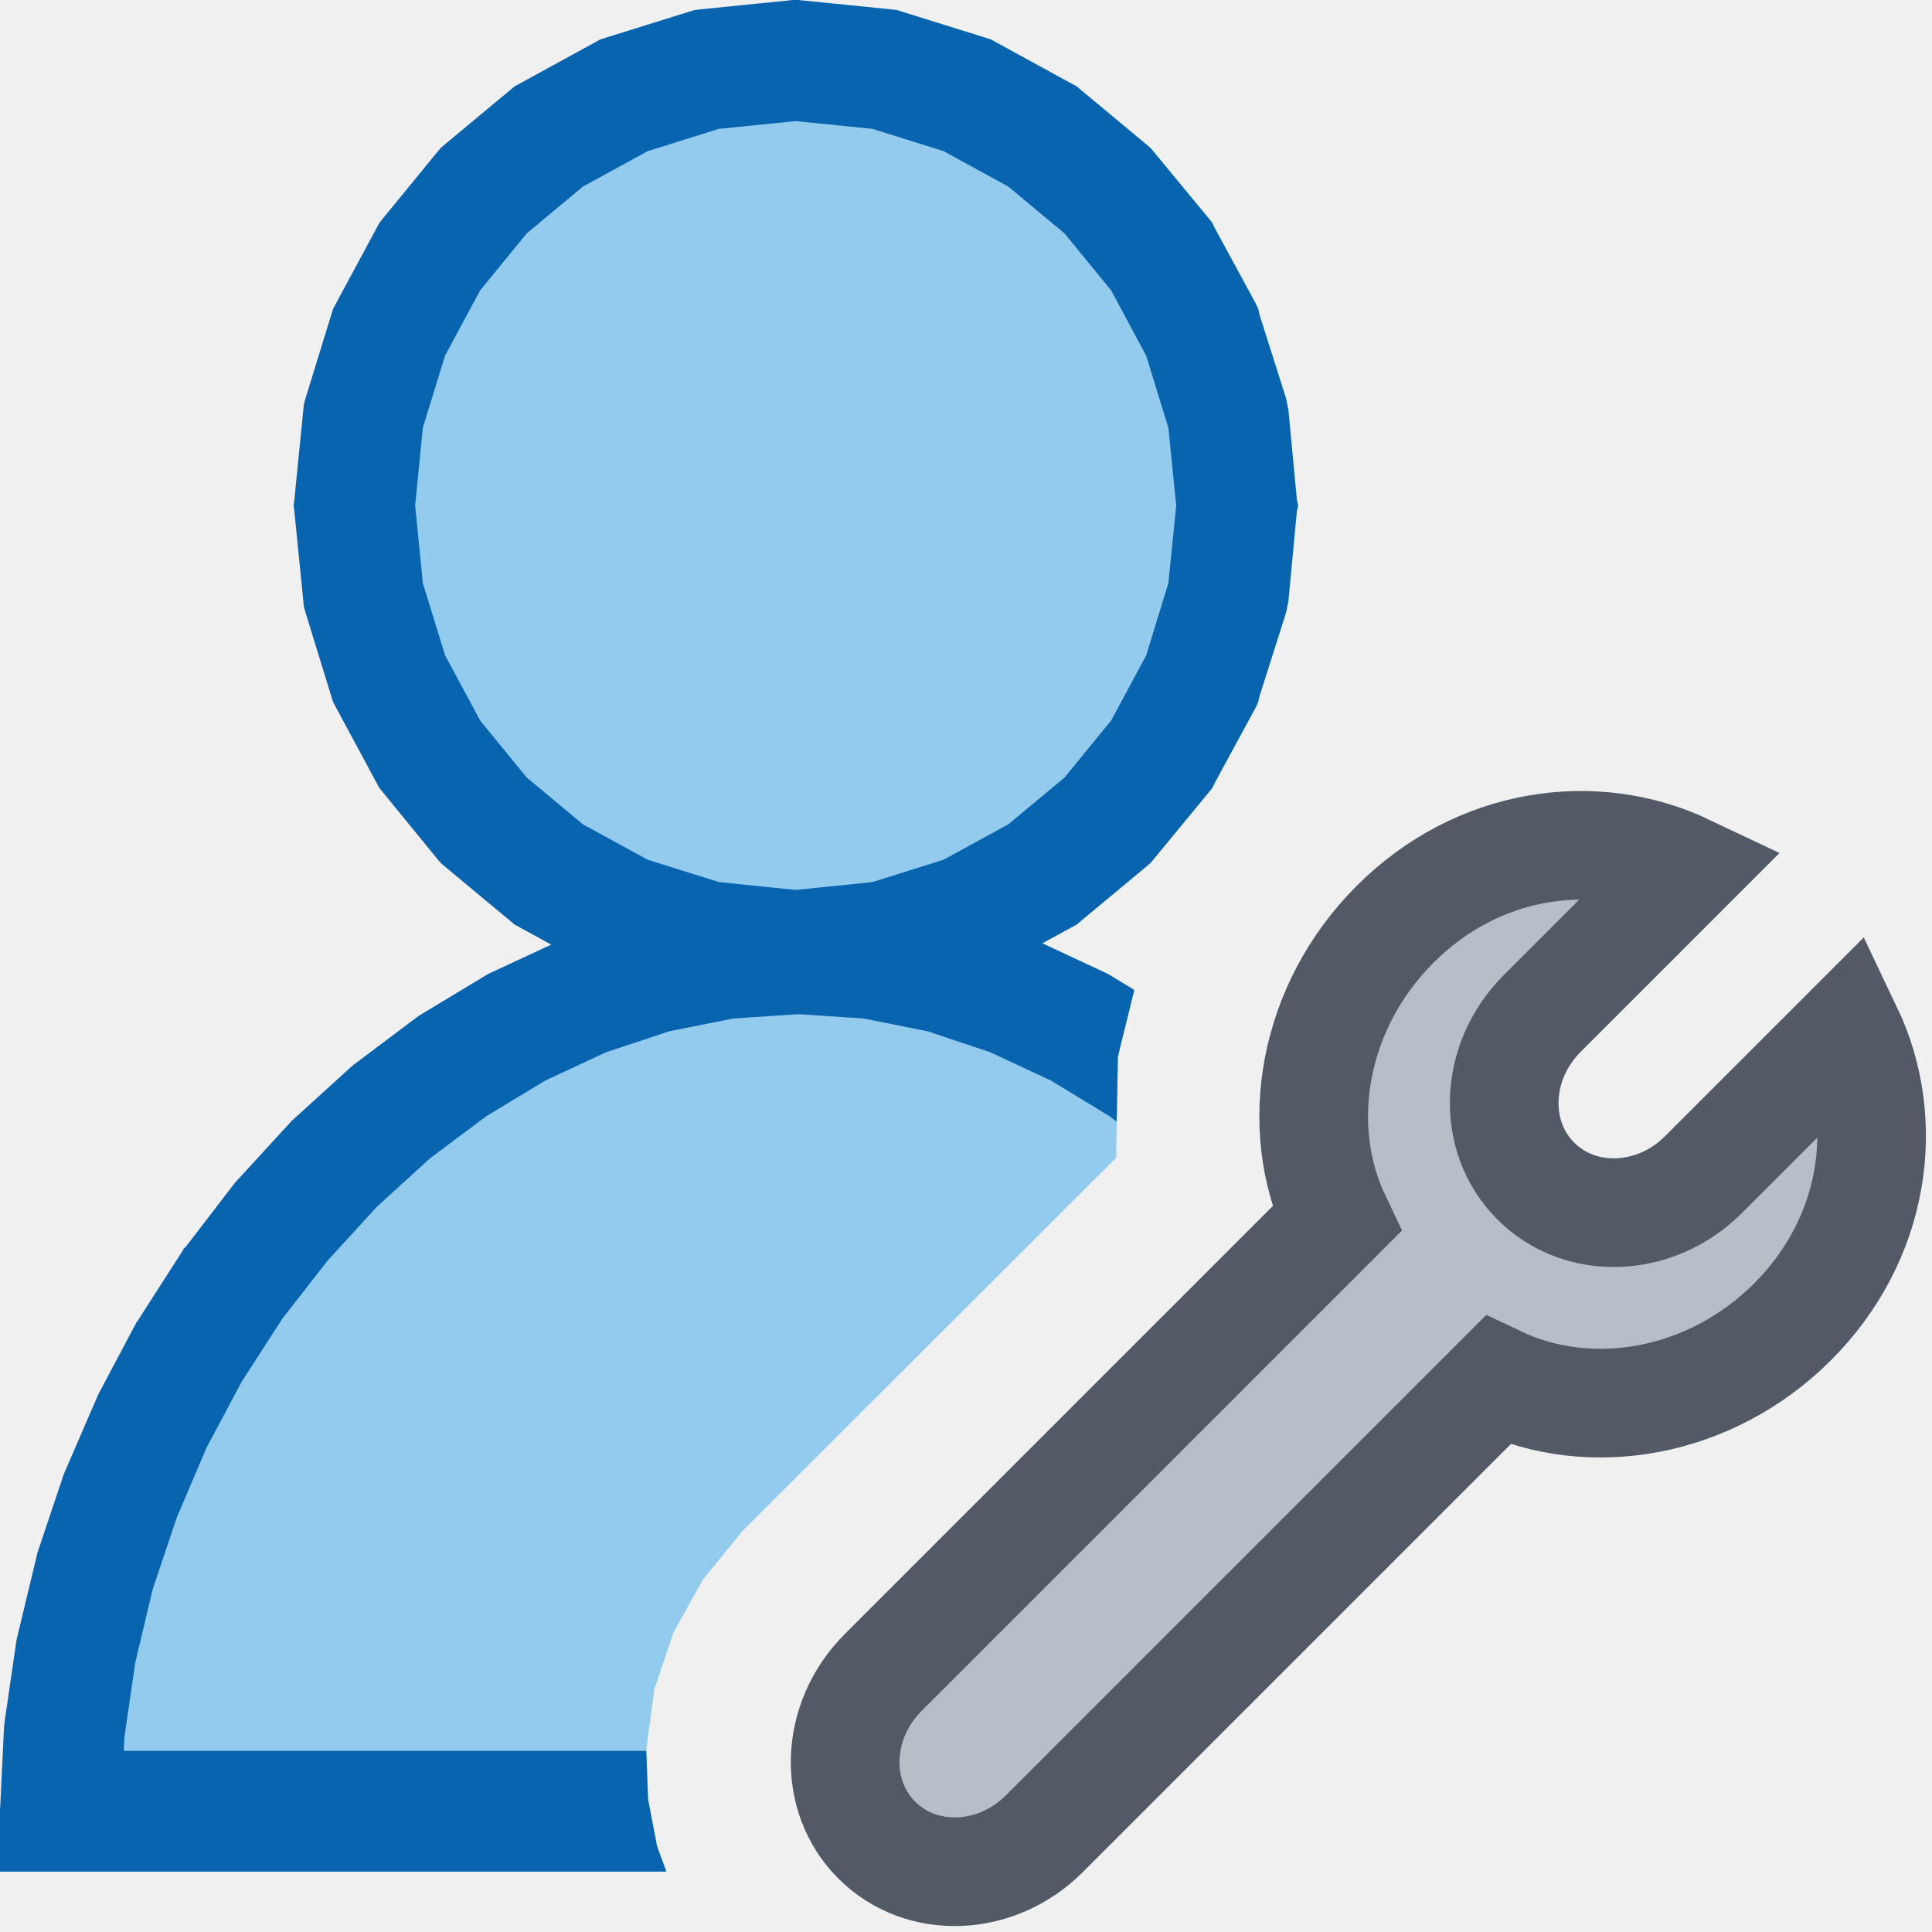
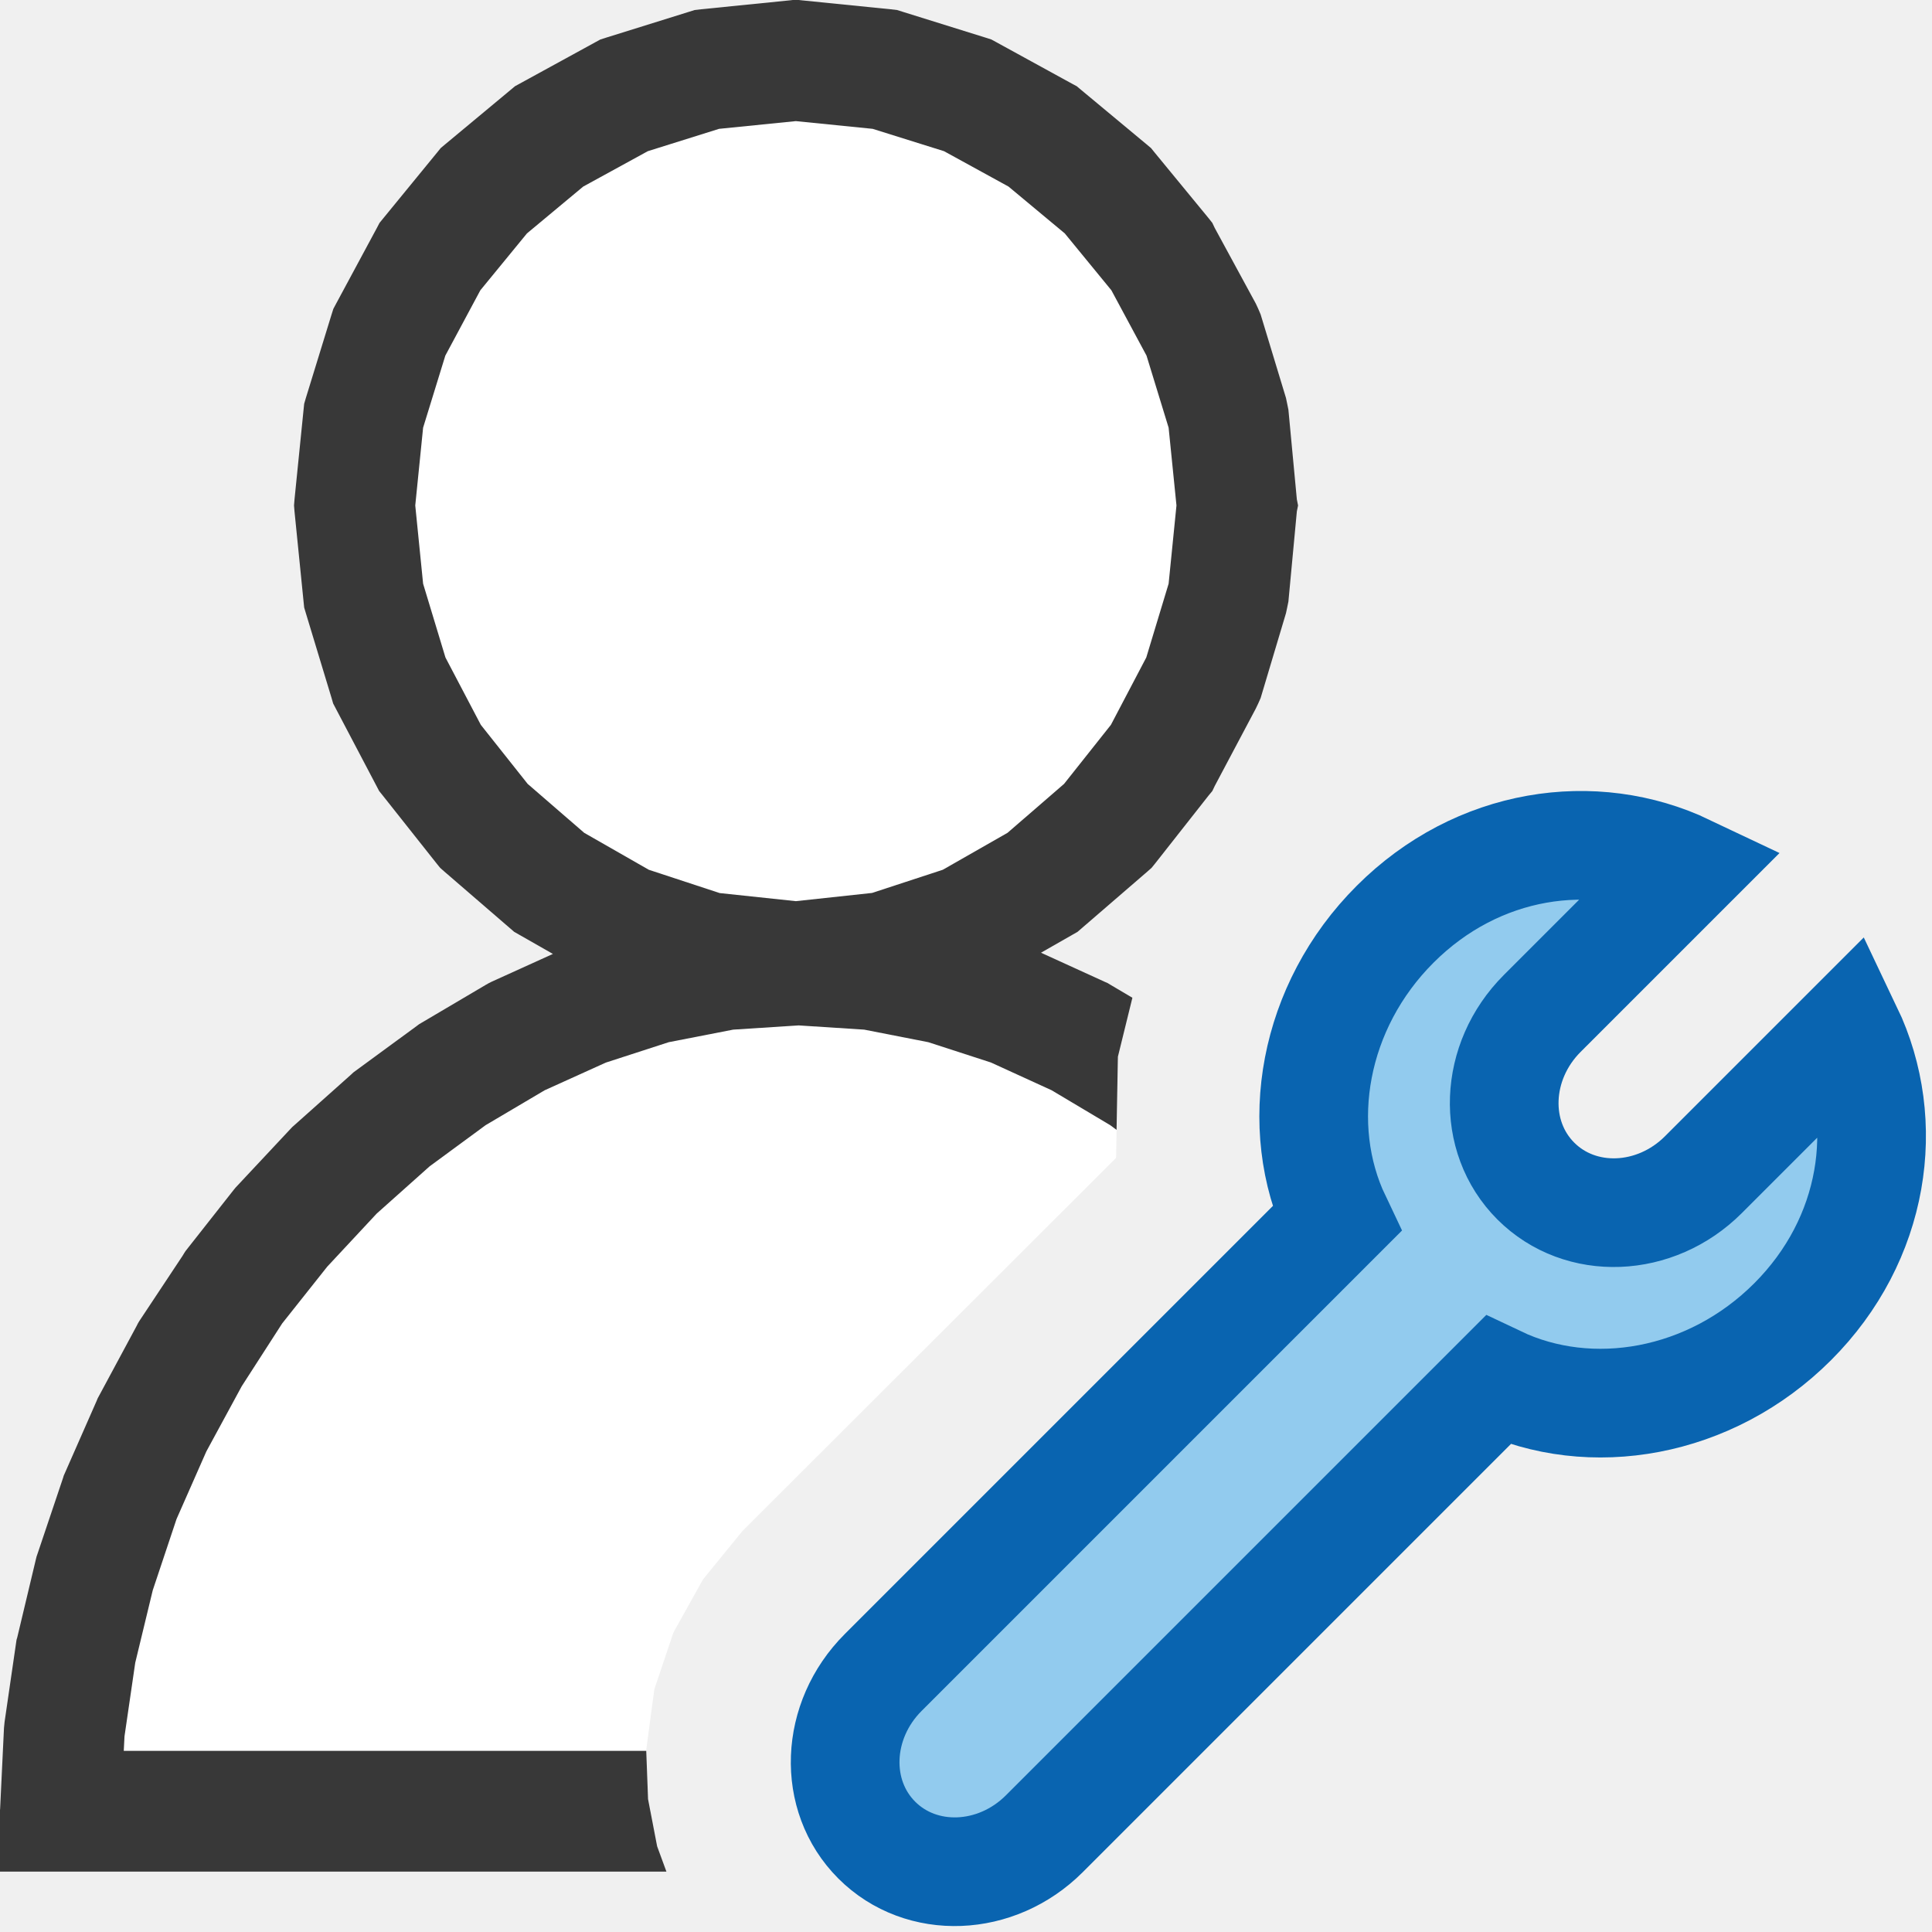
<svg xmlns="http://www.w3.org/2000/svg" version="1.1" id="Layer_1" x="0px" y="0px" width="16px" height="16px" viewBox="0 0 16 16" enable-background="new 0 0 16 16" xml:space="preserve">
  <g id="main">
    <g id="icon">
-       <path d="M5.853,0.575L5.167,0.79L4.546,1.129L4.005,1.579L3.559,2.125L3.222,2.751L3.009,3.443L2.935,4.186L3.009,4.929L3.222,5.621L3.559,6.247L4.005,6.793L4.546,7.243L5.167,7.582L5.853,7.797L6.589,7.872L7.325,7.797L8.011,7.582L8.632,7.243L9.173,6.793L9.619,6.247L9.956,5.621L10.17,4.929L10.24,4.186L10.17,3.443L9.956,2.751L9.619,2.125L9.173,1.579L8.632,1.129L8.011,0.79L7.325,0.575L6.589,0.5zM6.006,7.939L5.412,8.057L4.835,8.248L4.279,8.507L3.747,8.828L3.243,9.207L2.77,9.637L2.331,10.11L1.931,10.63L1.572,11.19L1.26,11.78L0.996,12.39L0.784,13.02L0.629,13.67L0.533,14.33L0.5,15L5.387,15L5.367,14.9L5.352,14.49L5.419,13.99L5.577,13.52L5.822,13.08L6.148,12.68L9.243,9.589L9.258,8.751L9.269,8.707L8.939,8.507L8.386,8.248L7.812,8.057L7.22,7.939L6.613,7.898zz" fill="#92CBEE" />
-       <path d="M6.538,0.003L5.802,0.077L5.752,0.083L5.703,0.098L5.017,0.312L4.97,0.327L4.927,0.351L4.306,0.691L4.263,0.714L4.226,0.745L3.685,1.195L3.649,1.226L3.618,1.263L3.172,1.808L3.142,1.846L3.119,1.888L2.782,2.514L2.759,2.557L2.744,2.604L2.531,3.296L2.517,3.344L2.512,3.393L2.438,4.136L2.432,4.186L2.438,4.236L2.512,4.979L2.517,5.028L2.531,5.076L2.744,5.768L2.759,5.815L2.782,5.858L3.119,6.484L3.142,6.526L3.172,6.563L3.618,7.109L3.649,7.146L3.685,7.177L4.226,7.627L4.263,7.658L4.306,7.681L4.565,7.823L4.068,8.054L4.044,8.065L4.021,8.079L3.489,8.4L3.467,8.413L3.447,8.428L2.943,8.807L2.924,8.821L2.906,8.837L2.433,9.267L2.416,9.282L2.401,9.299L1.963,9.776L1.948,9.792L1.935,9.809L1.535,10.33L1.522,10.34L1.511,10.36L1.152,10.92L1.141,10.94L1.131,10.95L0.818,11.54L0.809,11.56L0.8,11.58L0.536,12.19L0.528,12.21L0.521,12.23L0.31,12.86L0.303,12.89L0.298,12.91L0.142,13.56L0.137,13.58L0.134,13.6L0.038,14.26L0.035,14.29L0.033,14.31L0.001,14.98L-0,14.99L0,15.5L0.5,15.5L5.519,15.5L5.442,15.29L5.367,14.9L5.352,14.5L1.025,14.5L1.031,14.38L1.12,13.77L1.265,13.16L1.463,12.57L1.71,11.99L2.003,11.44L2.339,10.92L2.713,10.44L3.123,9.992L3.561,9.593L4.027,9.244L4.515,8.949L5.02,8.714L5.541,8.541L6.071,8.435L6.613,8.399L7.154,8.435L7.683,8.541L8.2,8.714L8.704,8.949L9.187,9.243L9.248,9.289L9.258,8.751L9.394,8.198L9.199,8.08L9.176,8.066L9.151,8.054L8.633,7.812L8.872,7.681L8.915,7.658L8.952,7.627L9.493,7.177L9.529,7.146L9.56,7.109L10.01,6.563L10.04,6.526L10.06,6.484L10.4,5.858L10.42,5.815L10.43,5.768L10.65,5.076L10.66,5.028L10.67,4.979L10.74,4.236L10.75,4.186L10.74,4.136L10.67,3.393L10.66,3.344L10.65,3.296L10.43,2.604L10.42,2.557L10.4,2.514L10.06,1.888L10.04,1.846L10.01,1.808L9.56,1.263L9.529,1.226L9.493,1.195L8.952,0.745L8.915,0.714L8.872,0.691L8.251,0.351L8.208,0.327L8.161,0.312L7.475,0.098L7.426,0.083L7.376,0.077L6.64,0.003L6.614,0L6.564,0zM7.225,1.067L7.815,1.252L8.35,1.545L8.816,1.933L9.202,2.405L9.492,2.945L9.676,3.543L9.741,4.186L9.676,4.829L9.492,5.428L9.202,5.967L8.816,6.439L8.35,6.827L7.814,7.12L7.225,7.305L6.589,7.37L5.954,7.305L5.364,7.12L4.828,6.827L4.362,6.439L3.977,5.968L3.686,5.427L3.502,4.83L3.438,4.186L3.502,3.542L3.686,2.945L3.977,2.404L4.362,1.933L4.828,1.545L5.363,1.252L5.954,1.067L6.589,1.003zz" fill="#0964B0" />
+       <path d="M5.854,0.575L5.168,0.79L4.548,1.129L4.007,1.579L3.561,2.125L3.224,2.751L3.011,3.443L2.937,4.186L3.011,4.933L3.224,5.636L3.561,6.277L4.007,6.839L4.548,7.307L5.169,7.662L5.855,7.887L6.591,7.966L7.327,7.887L8.013,7.662L8.634,7.307L9.175,6.839L9.621,6.277L9.958,5.636L10.17,4.933L10.24,4.186L10.17,3.443L9.958,2.751L9.621,2.125L9.175,1.579L8.634,1.129L8.014,0.79L7.328,0.575L6.591,0.5zM6.006,8.031L5.412,8.146L4.836,8.333L4.279,8.586L3.747,8.9L3.242,9.27L2.769,9.692L2.331,10.16L1.931,10.67L1.572,11.22L1.259,11.8L0.996,12.4L0.784,13.03L0.628,13.68L0.533,14.33L0.5,15L5.387,15L5.367,14.9L5.352,14.49L5.419,13.99L5.577,13.52L5.822,13.08L6.148,12.68L9.243,9.589L9.258,8.774L8.941,8.586L8.388,8.333L7.813,8.146L7.221,8.031L6.614,7.991zz" fill="#FFFFFF" />
+       <path d="M6.54,0.003L5.804,0.077L5.753,0.083L5.705,0.098L5.019,0.312L4.972,0.327L4.928,0.351L4.307,0.691L4.265,0.714L4.228,0.745L3.687,1.195L3.65,1.226L3.62,1.263L3.174,1.808L3.143,1.846L3.121,1.888L2.784,2.514L2.761,2.557L2.746,2.604L2.533,3.296L2.519,3.344L2.514,3.393L2.439,4.136L2.435,4.186L2.439,4.236L2.514,4.982L2.519,5.031L2.533,5.078L2.746,5.781L2.759,5.826L2.781,5.868L3.118,6.509L3.14,6.551L3.169,6.587L3.615,7.15L3.645,7.187L3.68,7.218L4.221,7.685L4.258,7.717L4.3,7.741L4.579,7.9L4.072,8.13L4.048,8.142L4.025,8.155L3.493,8.469L3.471,8.482L3.451,8.497L2.946,8.867L2.927,8.881L2.91,8.897L2.437,9.319L2.42,9.334L2.404,9.351L1.966,9.819L1.951,9.835L1.937,9.852L1.537,10.36L1.524,10.38L1.512,10.4L1.154,10.94L1.142,10.96L1.132,10.98L0.82,11.56L0.809,11.58L0.801,11.6L0.537,12.2L0.528,12.22L0.522,12.24L0.31,12.87L0.303,12.89L0.298,12.91L0.143,13.56L0.137,13.58L0.134,13.6L0.038,14.26L0.035,14.29L0.033,14.31L0.001,14.98L-0,14.99L0,15.5L0.5,15.5L5.519,15.5L5.442,15.29L5.367,14.9L5.352,14.5L1.025,14.5L1.031,14.38L1.12,13.77L1.265,13.17L1.462,12.58L1.709,12.02L2.002,11.48L2.337,10.96L2.71,10.49L3.12,10.05L3.558,9.659L4.022,9.318L4.511,9.029L5.017,8.8L5.538,8.631L6.072,8.527L6.614,8.492L7.157,8.527L7.688,8.631L8.206,8.799L8.709,9.029L9.194,9.318L9.247,9.357L9.258,8.751L9.378,8.263L9.197,8.156L9.174,8.142L9.149,8.131L8.621,7.89L8.882,7.741L8.924,7.717L8.961,7.685L9.502,7.218L9.537,7.187L9.567,7.15L10.01,6.587L10.04,6.551L10.06,6.509L10.4,5.868L10.42,5.826L10.44,5.781L10.65,5.078L10.66,5.031L10.67,4.982L10.74,4.235L10.75,4.186L10.74,4.136L10.67,3.393L10.66,3.344L10.65,3.296L10.44,2.604L10.42,2.557L10.4,2.514L10.06,1.888L10.04,1.846L10.01,1.808L9.562,1.263L9.532,1.226L9.495,1.195L8.954,0.745L8.917,0.714L8.874,0.691L8.254,0.351L8.21,0.327L8.163,0.312L7.477,0.098L7.429,0.083L7.378,0.077L6.642,0.003L6.616,0L6.566,0zM7.227,1.067L7.818,1.252L8.352,1.545L8.818,1.933L9.204,2.404L9.495,2.945L9.678,3.542L9.743,4.186L9.678,4.834L9.493,5.445L9.2,6.003L8.812,6.492L8.344,6.897L7.808,7.203L7.222,7.395L6.591,7.463L5.96,7.396L5.373,7.203L4.838,6.897L4.37,6.492L3.982,6.003L3.689,5.445L3.504,4.834L3.439,4.186L3.504,3.542L3.688,2.945L3.978,2.404L4.364,1.933L4.83,1.545L5.365,1.252L5.955,1.067L6.591,1.003zz" fill="#383838" />
    </g>
    <g id="overlay">
-       <path d="M14.846,10.946c-0.681,0.681,-1.673,0.852,-2.443,0.486l-3.754,3.754c-0.398,0.398,-1.019,0.422,-1.388,0.053l0,0c-0.369,-0.369,-0.345,-0.99,0.053,-1.388l3.754,-3.754c-0.367,-0.77,-0.195,-1.763,0.486,-2.443c0.681,-0.681,1.644,-0.823,2.414,-0.457l-1.196,1.196c-0.398,0.398,-0.422,1.019,-0.053,1.388l0,0c0.369,0.369,0.99,0.345,1.388,-0.053l1.196,-1.196C15.67,9.301,15.527,10.265,14.846,10.946z" fill="#B8BEC7" stroke="#525A66" stroke-width="0.9" stroke-miterlimit="10" />
+       <path d="M14.846,10.946c-0.681,0.681,-1.673,0.852,-2.443,0.486l-3.754,3.754c-0.398,0.398,-1.019,0.422,-1.388,0.053l0,0c-0.369,-0.369,-0.345,-0.99,0.053,-1.388l3.754,-3.754c-0.367,-0.77,-0.195,-1.763,0.486,-2.443c0.681,-0.681,1.644,-0.823,2.414,-0.457l-1.196,1.196c-0.398,0.398,-0.422,1.019,-0.053,1.388l0,0c0.369,0.369,0.99,0.345,1.388,-0.053l1.196,-1.196C15.67,9.301,15.527,10.265,14.846,10.946z" fill="#92CBEE" stroke="#0964B0" stroke-width="0.9" stroke-miterlimit="10" />
    </g>
  </g>
</svg>
